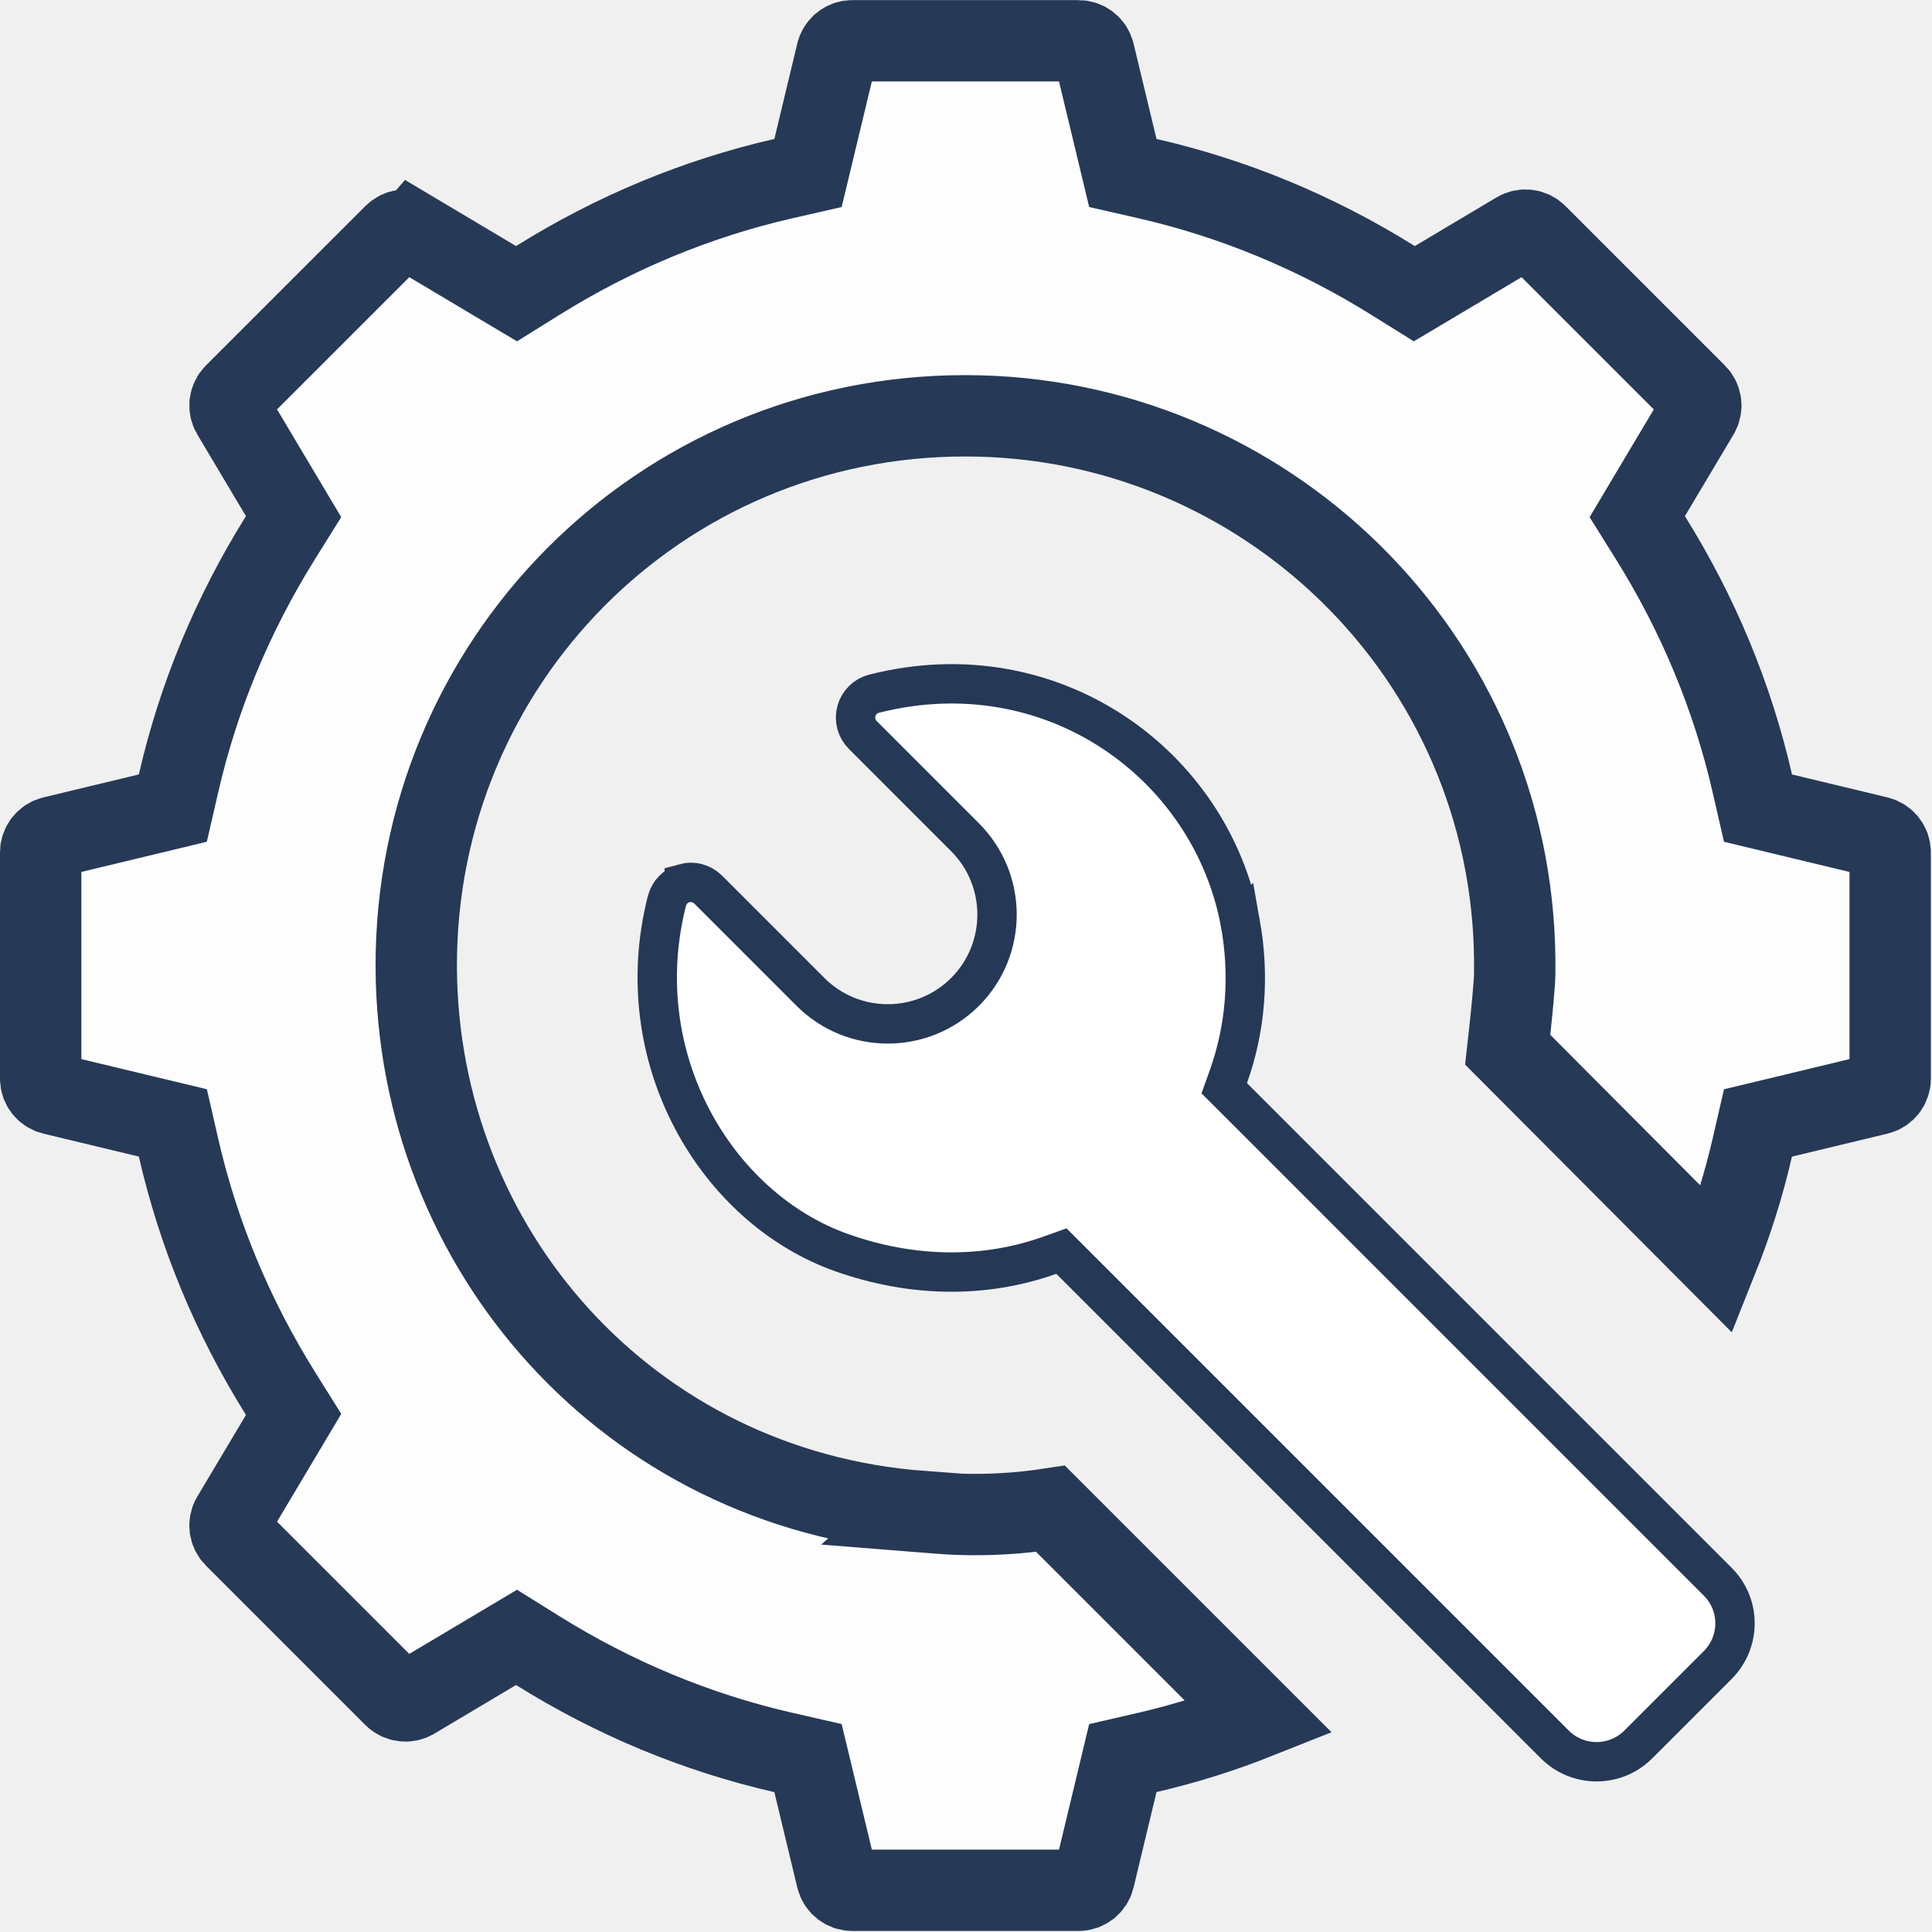
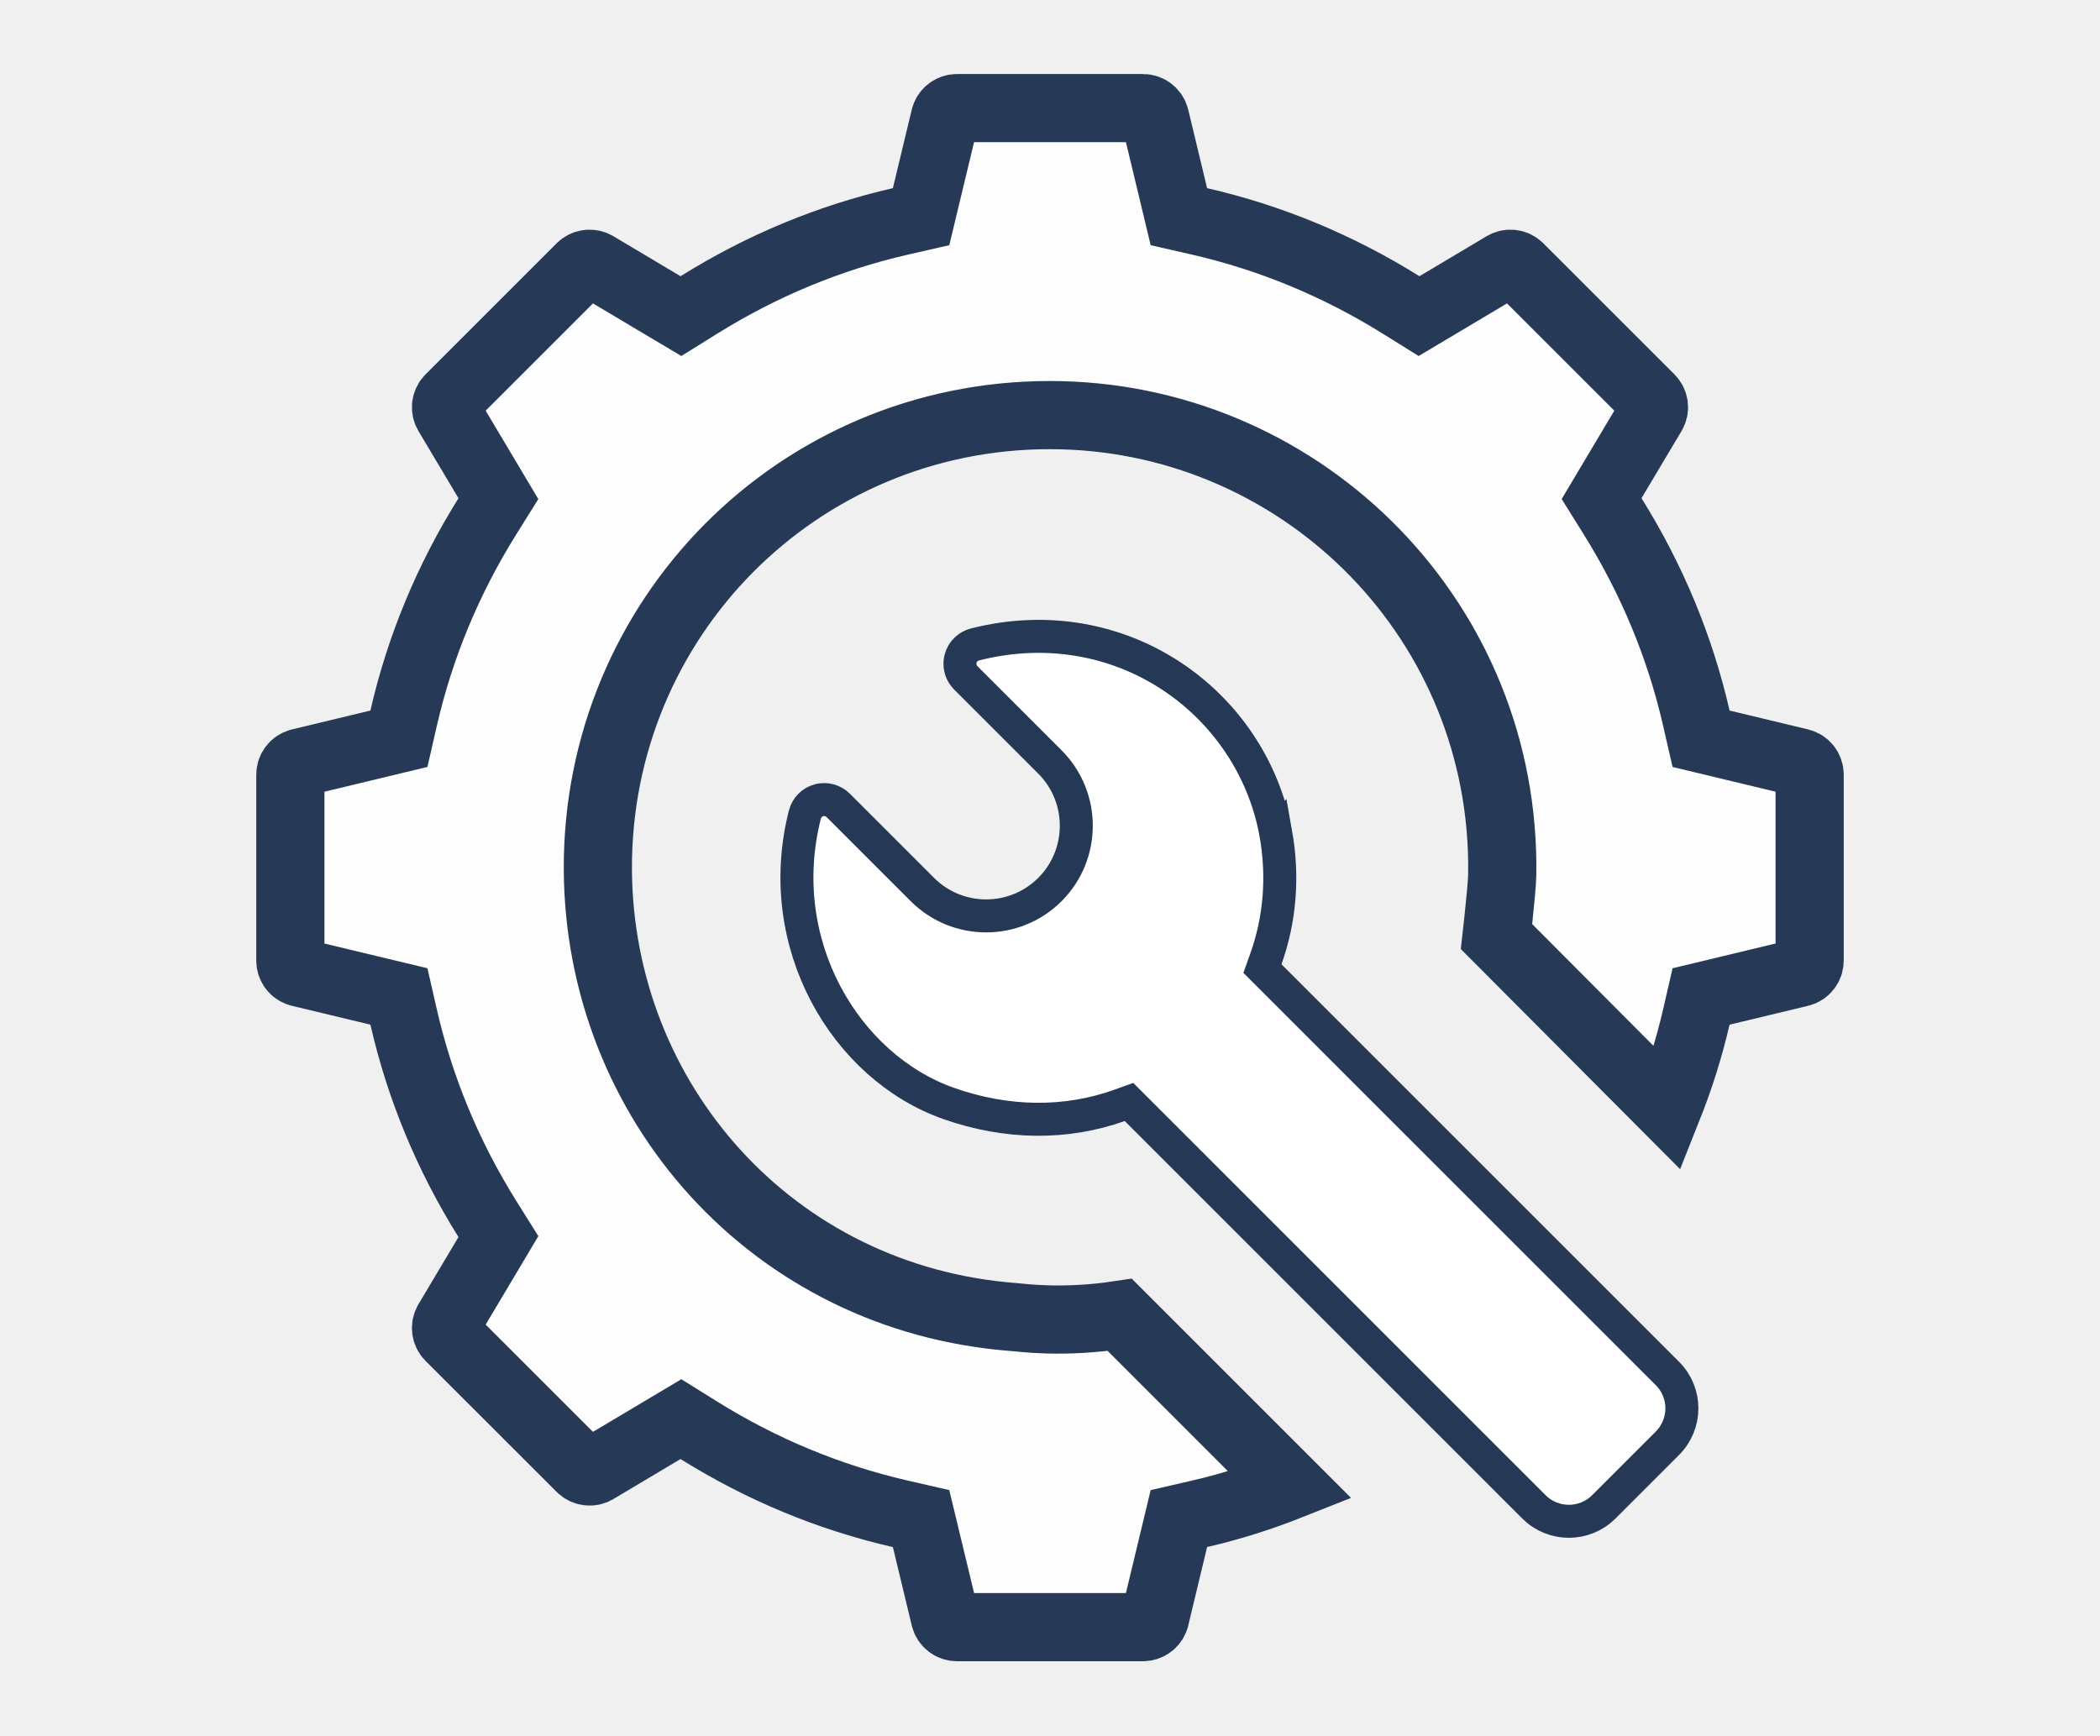
- <svg xmlns="http://www.w3.org/2000/svg" width="95" height="95" viewBox="0 0 95 95" fill="none">
-   <g clipPath="url(#clip0_1_6778)">
-     <path d="M72.034 52.343L72.033 52.344C71.972 52.283 71.977 52.286 72.034 52.343Z" fill="black" />
-     <path d="M53.035 2.006H41.908C41.596 2.006 41.317 2.192 41.194 2.472L41.151 2.598L40.021 7.301L39.731 8.506L38.523 8.782C34.262 9.758 30.208 11.441 26.433 13.797L25.399 14.442L24.351 13.818L20.336 11.426L20.335 11.427C20.027 11.244 19.635 11.292 19.379 11.547L11.538 19.387C11.285 19.64 11.237 20.033 11.419 20.339L13.812 24.356L14.436 25.404L13.79 26.439C11.434 30.215 9.753 34.267 8.777 38.528L8.499 39.736L7.294 40.026L2.587 41.158C2.242 41.246 2 41.557 2 41.914V53.04C2 53.399 2.244 53.709 2.586 53.795L7.294 54.926L8.5 55.215L8.777 56.424C9.753 60.688 11.432 64.74 13.79 68.515L14.437 69.55L13.812 70.599L11.419 74.615C11.237 74.922 11.286 75.315 11.539 75.568L19.377 83.406C19.64 83.667 20.036 83.708 20.329 83.532L20.333 83.53L24.351 81.137L25.399 80.513L26.433 81.158C30.208 83.515 34.262 85.197 38.523 86.173L39.731 86.449L40.021 87.654L41.152 92.357C41.239 92.705 41.551 92.949 41.908 92.949H53.035C53.392 92.949 53.705 92.705 53.792 92.357L54.923 87.652L55.212 86.448L56.418 86.17C58.295 85.737 60.126 85.156 61.912 84.444L51.657 74.189C48.25 74.71 45.82 74.364 45.341 74.327L45.342 74.326C30.883 73.245 20.532 61.417 20.468 47.573V47.572C20.411 32.588 32.414 20.446 47.461 20.446C62.168 20.446 74.35 32.245 74.483 47.216L74.48 47.931C74.472 48.393 74.357 49.568 74.257 50.519C74.219 50.884 74.176 51.27 74.137 51.616C76.056 53.541 81.308 58.815 84.427 61.946C85.145 60.151 85.731 58.311 86.165 56.424L86.443 55.218L87.647 54.929L92.361 53.794C92.701 53.707 92.944 53.398 92.944 53.04V41.914C92.944 41.558 92.702 41.247 92.357 41.158L87.649 40.026L86.444 39.736L86.167 38.528C85.191 34.267 83.509 30.215 81.153 26.439L80.507 25.404L81.131 24.356L83.524 20.34C83.706 20.033 83.658 19.64 83.405 19.387L75.562 11.545C75.308 11.291 74.916 11.242 74.61 11.425L70.592 13.818L69.544 14.442L68.51 13.797C64.735 11.441 60.681 9.758 56.42 8.782L55.212 8.506L54.923 7.301L53.792 2.598C53.705 2.25 53.392 2.006 53.035 2.006Z" fill="#FDFDFD" stroke="#263956" stroke-width="4" />
-     <path d="M60.992 45.407C59.555 37.572 51.716 31.89 42.979 34.11C42.559 34.217 42.227 34.542 42.112 34.963C41.997 35.382 42.116 35.831 42.423 36.139L47.454 41.171C49.55 43.267 49.55 46.678 47.454 48.773C45.357 50.871 41.949 50.871 39.852 48.773L34.823 43.743C34.513 43.434 34.064 43.315 33.647 43.43V43.431C33.227 43.545 32.902 43.877 32.794 44.299C30.821 52.043 35.227 59.422 41.404 61.602C44.905 62.837 48.453 62.852 51.616 61.724L52.192 61.518L52.625 61.95L76.451 85.777C77.586 86.912 79.425 86.912 80.559 85.777L84.459 81.877C85.596 80.74 85.598 78.91 84.467 77.779L60.632 53.943L60.199 53.511L60.405 52.934C61.247 50.572 61.457 48 60.993 45.406L60.992 45.407Z" fill="white" stroke="#253856" stroke-width="1.936" />
-   </g>
-   <defs>
-     <clipPath id="clip0_1_6778">
-       <rect width="94.955" height="94.955" fill="white" transform="matrix(-1 0 0 1 94.9554 0)" />
-     </clipPath>
-   </defs>
+ <svg xmlns="http://www.w3.org/2000/svg" width="121" height="100" viewBox="0 0 121 100" fill="none">
+   <path d="M84.162 54.689L84.162 54.69C84.101 54.628 84.105 54.632 84.162 54.689Z" fill="black" />
+   <path d="M65.858 6.23H55.14C54.853 6.23 54.598 6.401 54.485 6.657L54.446 6.772L53.356 11.302L53.072 12.486L51.886 12.757C47.785 13.697 43.885 15.316 40.251 17.584L39.234 18.217L38.206 17.605L34.338 15.3C34.091 15.154 33.785 15.17 33.555 15.332L33.461 15.411L25.908 22.964C25.676 23.197 25.632 23.556 25.799 23.836L28.104 27.706L28.717 28.736L28.083 29.752C25.815 33.385 24.196 37.285 23.257 41.386L22.985 42.573L21.802 42.858L17.265 43.949C16.95 44.031 16.73 44.315 16.73 44.64V55.359C16.73 55.648 16.901 55.902 17.155 56.013L17.269 56.051L21.801 57.139L22.985 57.423L23.257 58.611C24.196 62.715 25.812 66.615 28.082 70.248L28.718 71.263L28.105 72.293L25.799 76.164C25.632 76.444 25.676 76.804 25.908 77.036L33.464 84.59C33.705 84.826 34.066 84.862 34.332 84.703L34.336 84.701L38.206 82.395L39.235 81.782L40.251 82.416C43.885 84.684 47.785 86.302 51.886 87.242L53.072 87.514L53.357 88.697L54.449 93.234C54.531 93.549 54.814 93.77 55.14 93.77H65.858C66.145 93.77 66.401 93.599 66.514 93.342L66.553 93.228L67.642 88.695L67.926 87.513L69.11 87.24C70.898 86.828 72.642 86.275 74.345 85.599L64.519 75.773C61.241 76.27 58.904 75.937 58.444 75.902C44.495 74.858 34.51 63.447 34.448 50.092V50.09C34.394 35.635 45.972 23.921 60.489 23.921C74.677 23.922 86.43 35.304 86.559 49.747L86.556 50.437C86.548 50.884 86.437 52.018 86.341 52.933C86.305 53.278 86.264 53.643 86.227 53.973C88.077 55.83 93.085 60.858 96.088 63.873C96.769 62.162 97.326 60.408 97.74 58.611L98.013 57.426L99.194 57.142L103.731 56.051H103.73C104.045 55.973 104.27 55.689 104.27 55.359V44.64C104.269 44.313 104.047 44.026 103.729 43.946L99.197 42.857L98.014 42.573L97.742 41.386C96.803 37.285 95.184 33.385 92.916 29.752L92.282 28.735L92.894 27.706L95.2 23.836C95.367 23.556 95.323 23.196 95.091 22.963L87.535 15.409C87.303 15.176 86.943 15.132 86.663 15.299L82.793 17.605L81.764 18.217L80.748 17.584C77.114 15.316 73.213 13.697 69.112 12.757L67.926 12.486L67.642 11.302L66.553 6.772C66.473 6.453 66.186 6.23 65.858 6.23Z" fill="#FDFDFD" stroke="#263956" stroke-width="3.928" />
+   <path d="M73.507 48.008C72.124 40.47 64.582 35.003 56.175 37.139C55.777 37.24 55.462 37.549 55.352 37.948C55.257 38.296 55.331 38.666 55.547 38.949L55.648 39.064L60.496 43.912C62.521 45.938 62.522 49.235 60.496 51.261C58.468 53.289 55.173 53.289 53.146 51.261L48.3 46.416C48.007 46.122 47.582 46.009 47.186 46.118H47.185C46.787 46.227 46.478 46.542 46.377 46.942C44.478 54.393 48.718 61.494 54.66 63.59C58.029 64.779 61.443 64.793 64.485 63.708L65.051 63.505L65.477 63.93L88.38 86.835C89.494 87.948 91.299 87.948 92.413 86.835L96.069 83.178C97.185 82.062 97.189 80.266 96.079 79.156L73.165 56.242L72.74 55.817L72.942 55.251C73.753 52.978 73.954 50.503 73.508 48.007L73.507 48.008Z" fill="white" stroke="#253856" stroke-width="1.901" />
</svg>
